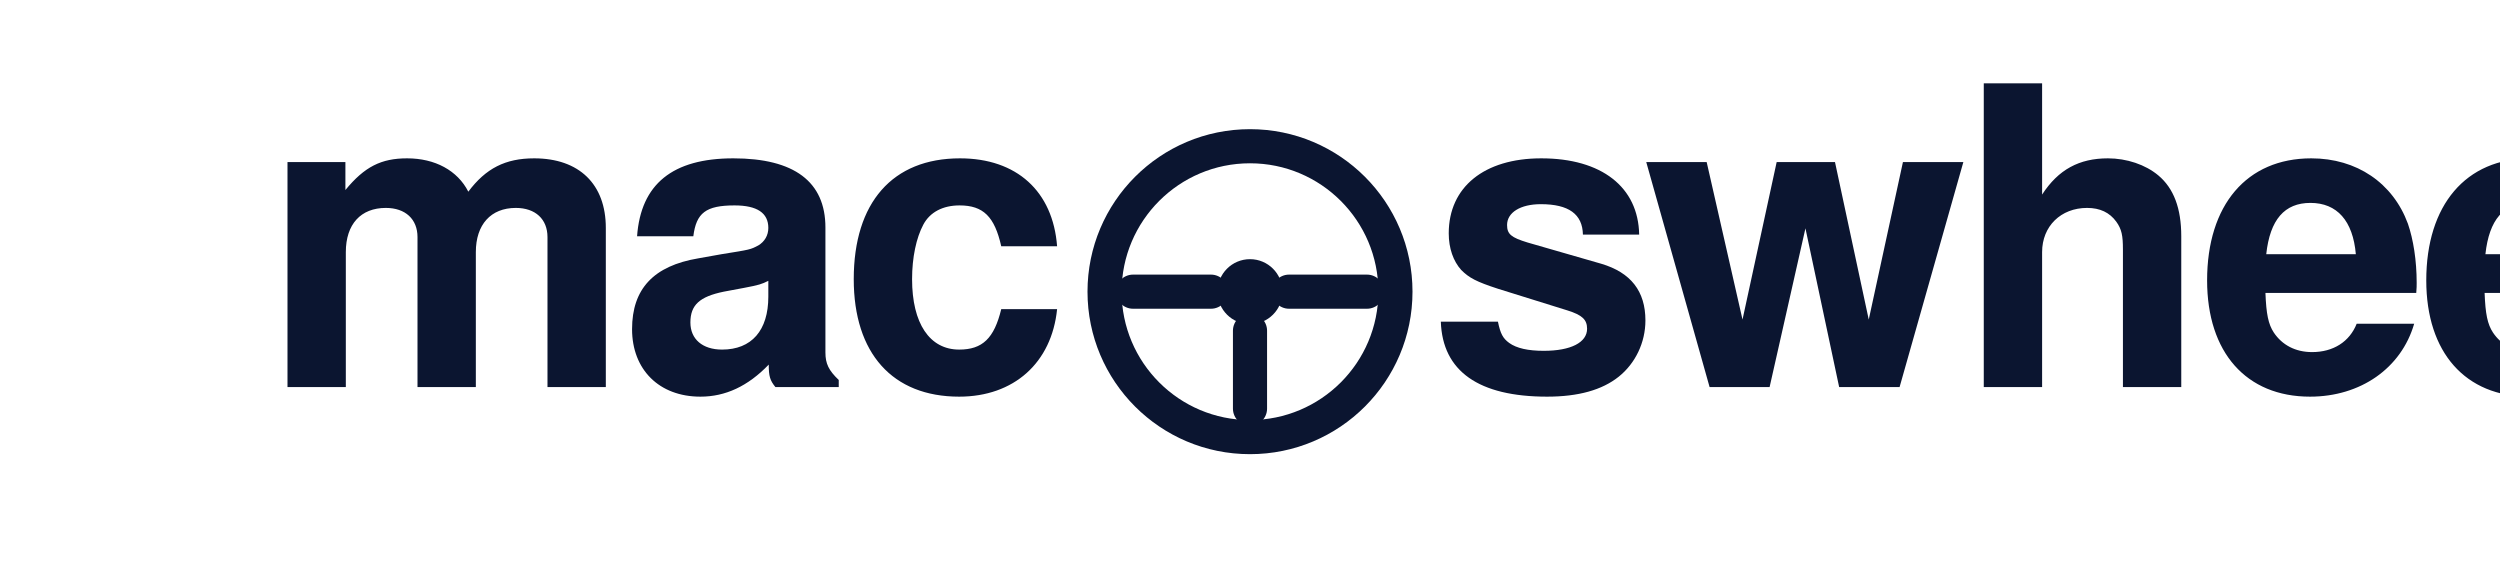
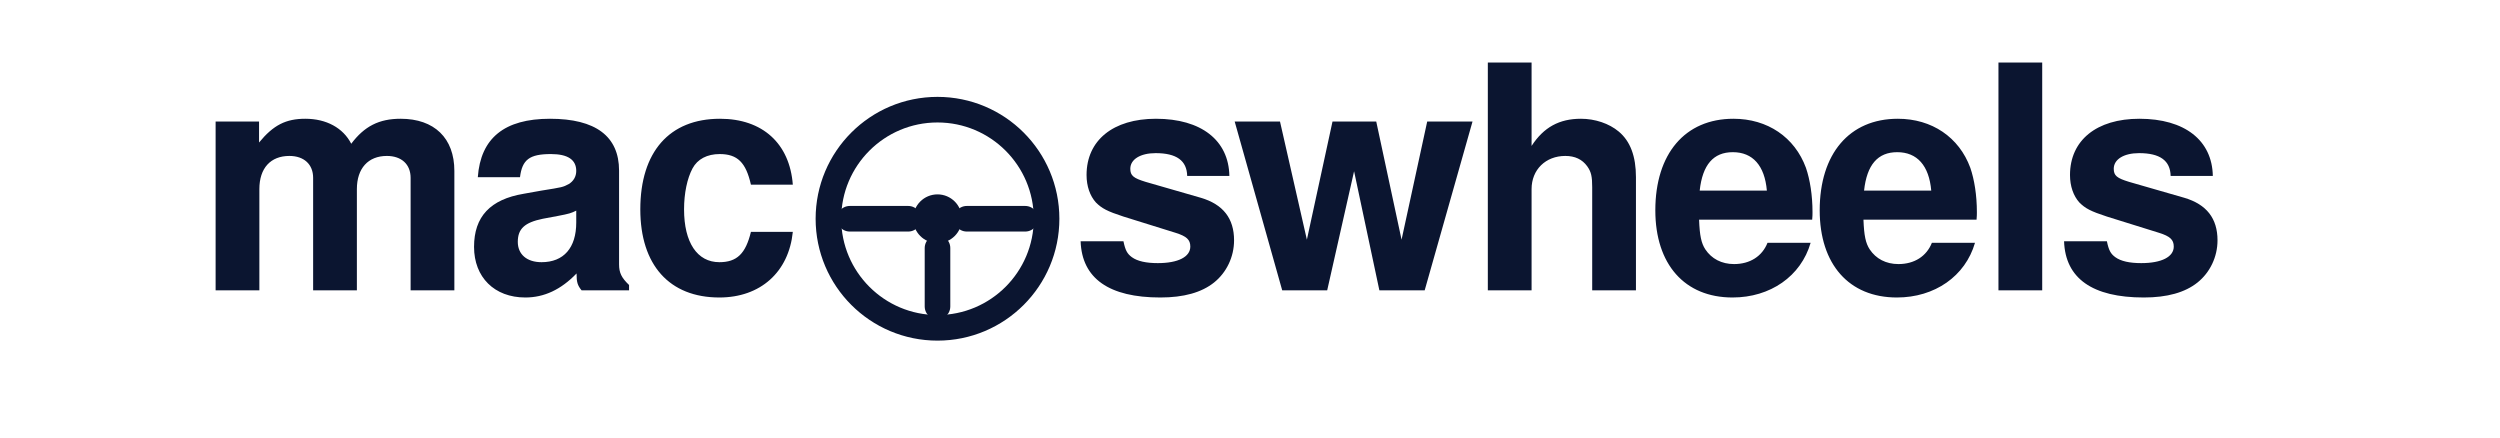
- <svg xmlns="http://www.w3.org/2000/svg" width="1200" height="280" viewBox="0 0 1200 280">
+ <svg xmlns="http://www.w3.org/2000/svg" width="1600" height="280" viewBox="0 0 1600 280">
  <text x="514.2" y="140" text-anchor="end" dominant-baseline="central" font-family="&quot;Helvetica Neue&quot;, Helvetica, -apple-system, &quot;SF Pro Display&quot;, system-ui, Arial, sans-serif" font-weight="700" font-size="200" letter-spacing="-6" fill="#0b1530">mac</text>
  <g transform="translate(600 140)">
    <g>
      <circle cx="0" cy="0" r="69.81" fill="none" stroke="#0b1530" stroke-width="16.38" />
      <g stroke="#0b1530" stroke-width="16.38" stroke-linecap="round">
        <line x1="-56.16" y1="0" x2="-18.72" y2="0" />
        <line x1="56.16" y1="0" x2="18.72" y2="0" />
        <line x1="0" y1="18.72" x2="0" y2="56.16" />
      </g>
      <circle cx="0" cy="0" r="15.6" fill="#0b1530" />
    </g>
  </g>
  <text x="685.8" y="140" text-anchor="start" dominant-baseline="central" font-family="&quot;Helvetica Neue&quot;, Helvetica, -apple-system, &quot;SF Pro Display&quot;, system-ui, Arial, sans-serif" font-weight="700" font-size="200" letter-spacing="-6" fill="#0b1530">swheels</text>
</svg>
